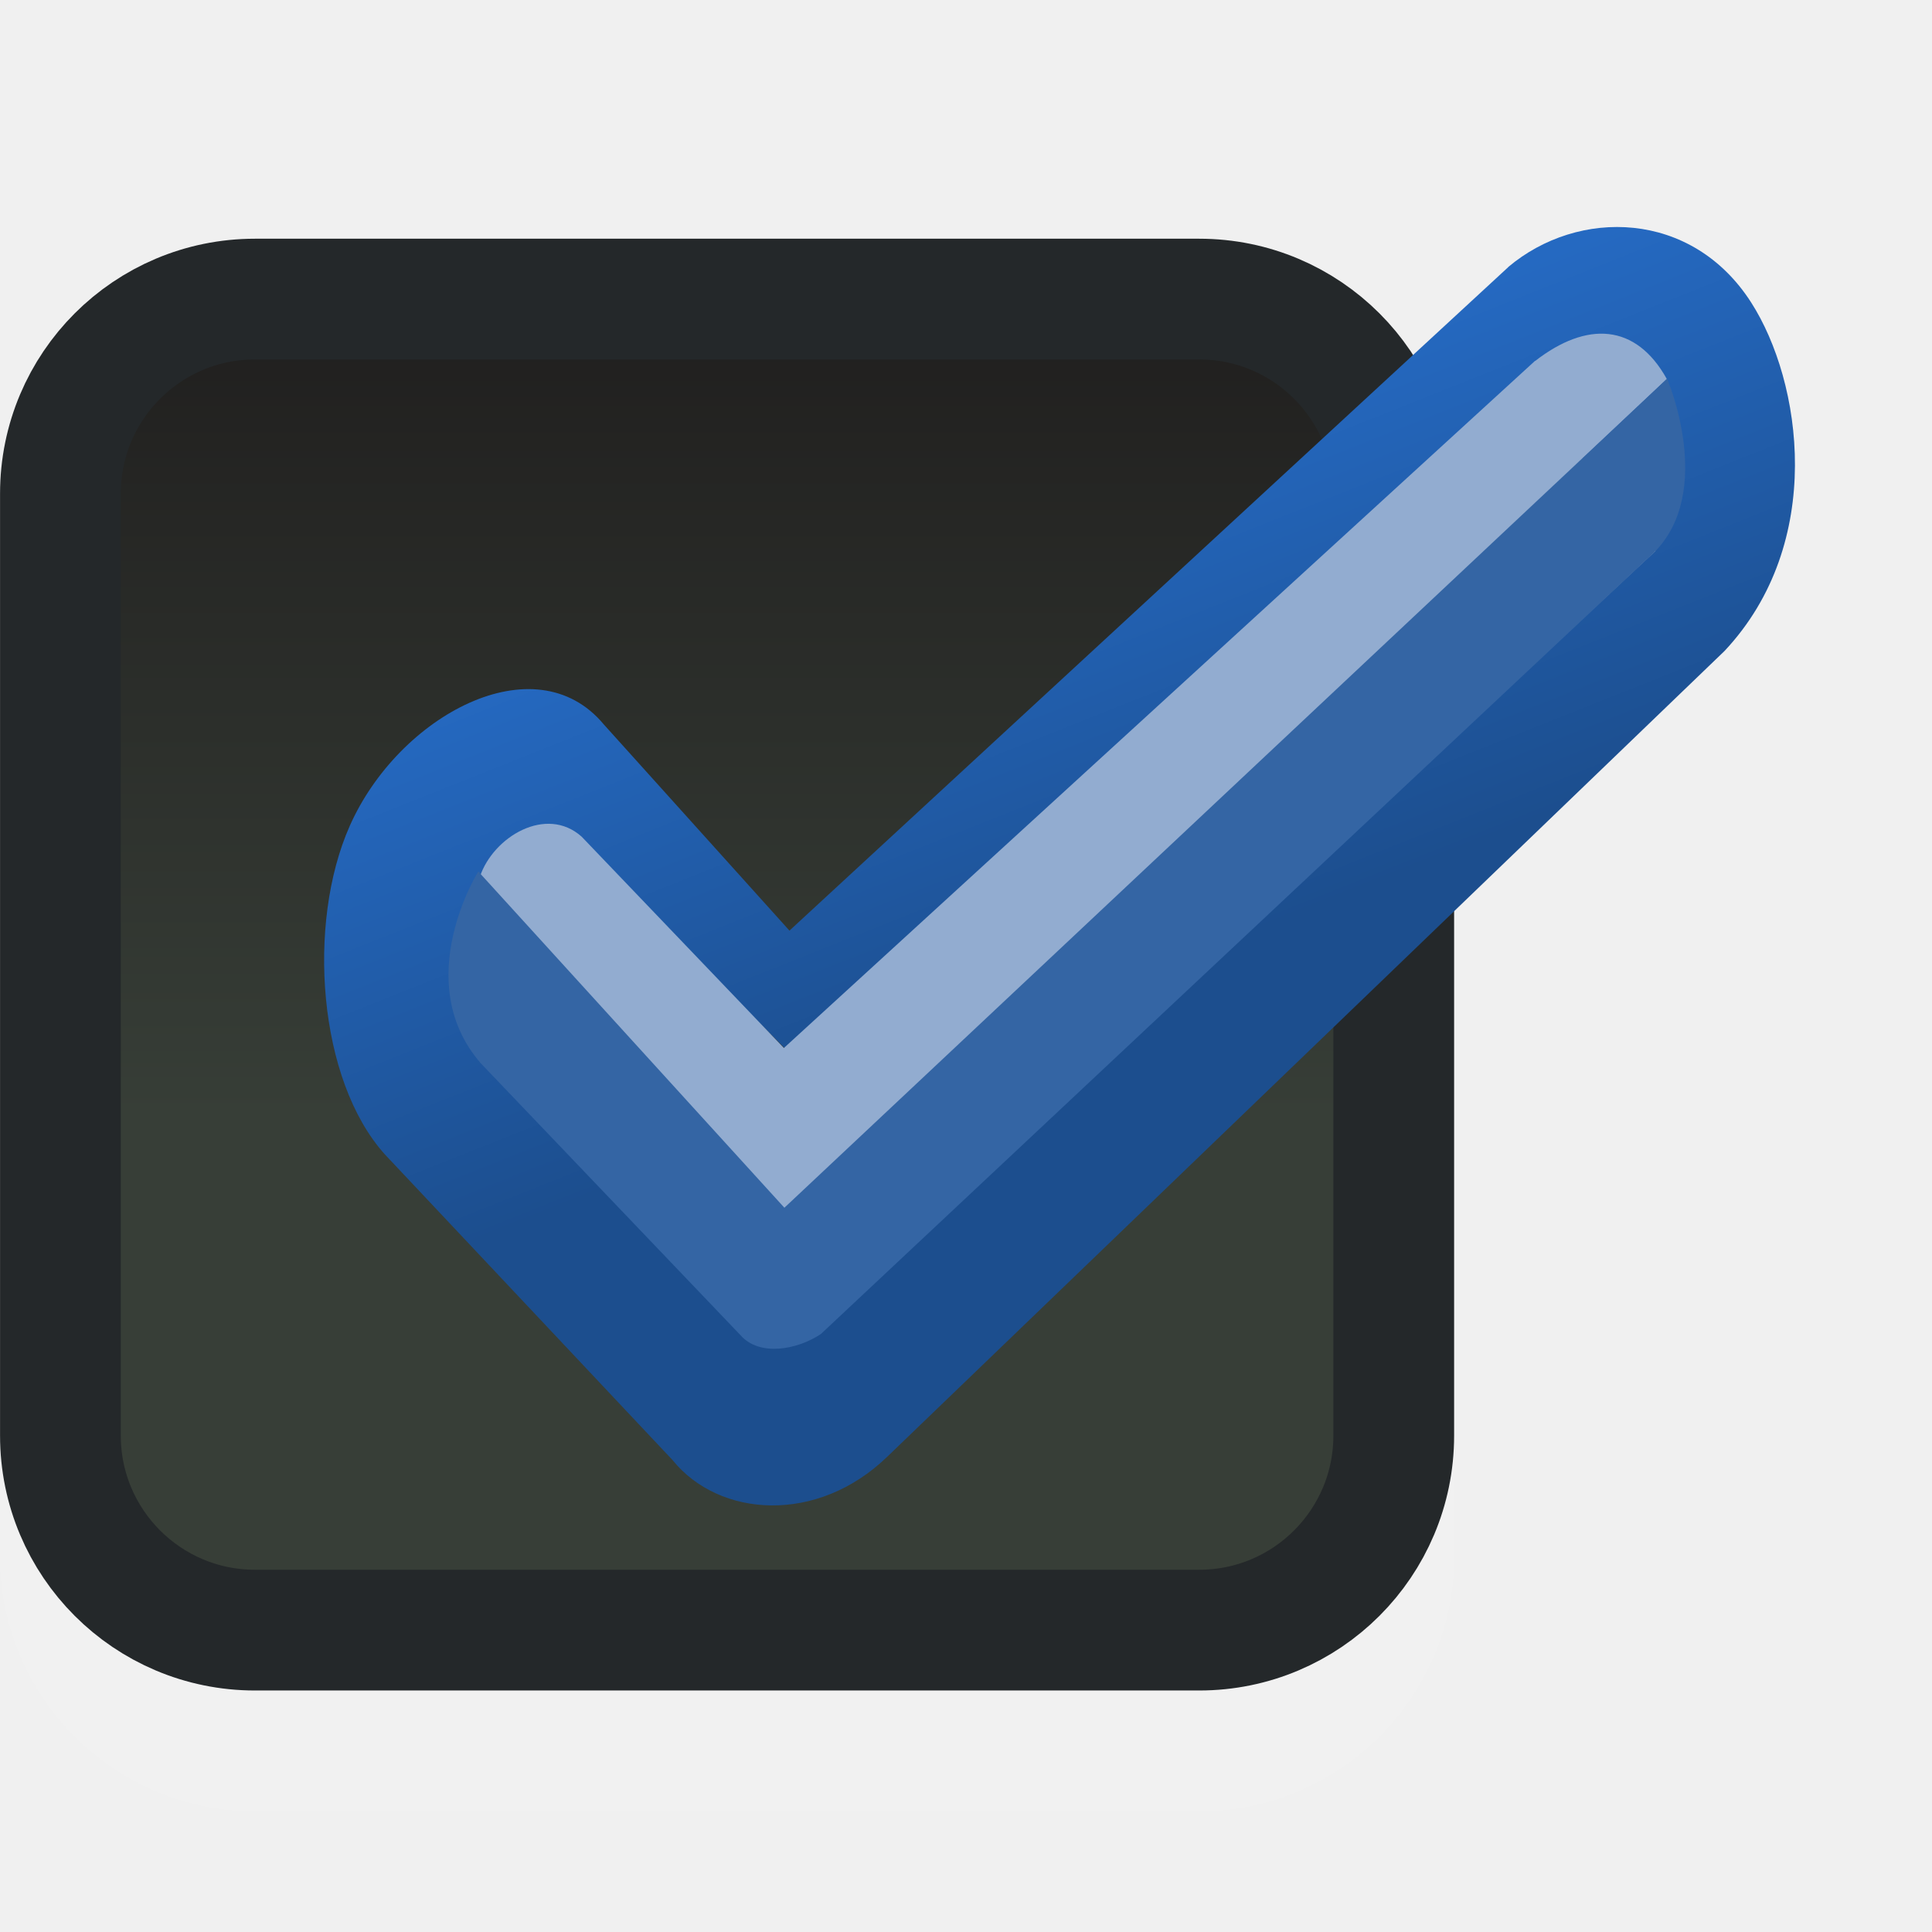
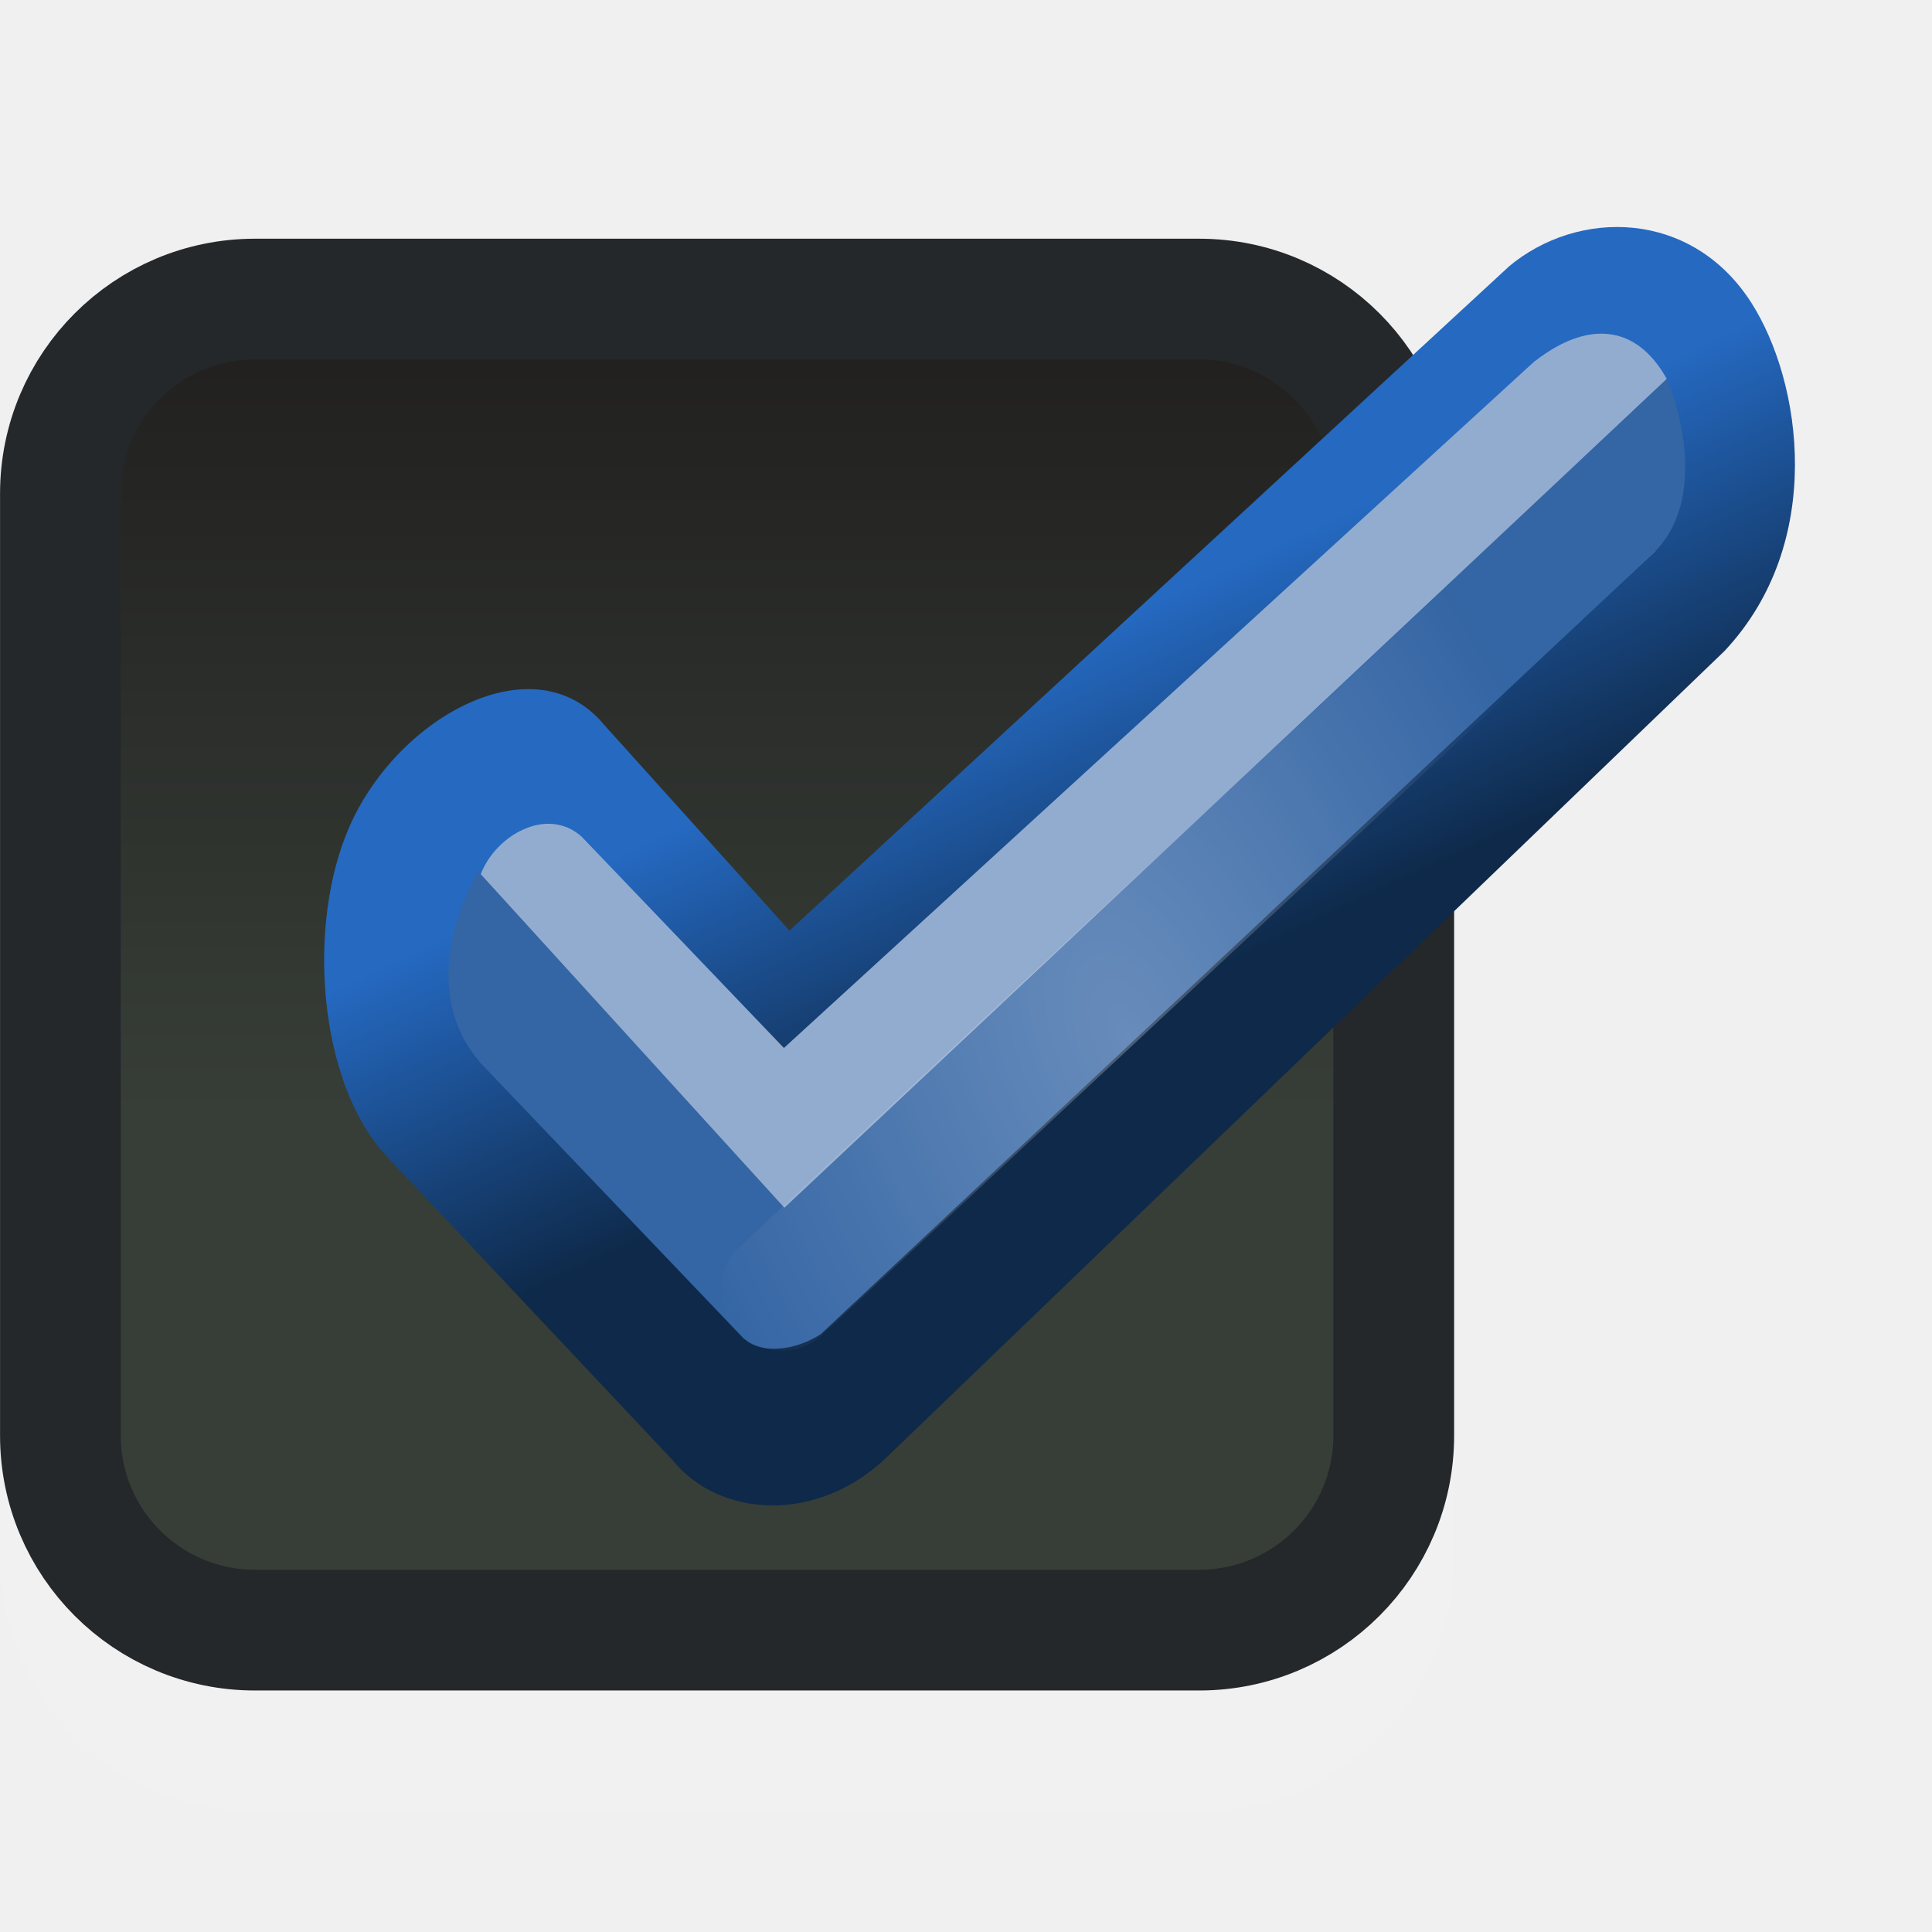
<svg xmlns="http://www.w3.org/2000/svg" xmlns:xlink="http://www.w3.org/1999/xlink" width="16" height="16" id="svg814" version="1.1">
  <defs id="defs816">
+     <linearGradient id="linearGradient3933">
+       <stop style="stop-color:#ffffff;stop-opacity:1;" offset="0" id="stop3935" />
+       <stop style="stop-color:#ffffff;stop-opacity:0;" offset="1" id="stop3937" />
+     </linearGradient>
+     <linearGradient id="linearGradient3923">
+       <stop style="stop-color:#0e2949;stop-opacity:1" offset="0" id="stop3925" />
+       <stop style="stop-color:#2569c1;stop-opacity:1;" offset="1" id="stop3927" />
+     </linearGradient>
    <linearGradient xlink:href="#linearGradient24133" id="linearGradient8394" gradientUnits="userSpaceOnUse" x1="1582.125" y1="201.987" x2="1580.531" y2="197.987" />
    <linearGradient id="linearGradient24133">
      <stop id="stop24135" offset="0" style="stop-color:#145393;stop-opacity:1;" />
      <stop id="stop24137" offset="1" style="stop-color:#1b6fc5;stop-opacity:1" />
    </linearGradient>
    <linearGradient xlink:href="#linearGradient10354-2" id="linearGradient8378" gradientUnits="userSpaceOnUse" gradientTransform="translate(-1609.993,-78.95843)" x1="1205.575" y1="-186.453" x2="1205.575" y2="-202.346" />
    <linearGradient id="linearGradient10354-2">
      <stop id="stop10356-2" offset="0" style="stop-color:#bcbfb8;stop-opacity:1" />
      <stop id="stop10358-2" offset="1" style="stop-color:#ffffff;stop-opacity:1" />
    </linearGradient>
    <linearGradient xlink:href="#linearGradient10332-5" id="linearGradient8380" gradientUnits="userSpaceOnUse" gradientTransform="matrix(0.8494121,0,0,0.8479429,-623.9841,-483.1639)" x1="260.925" y1="233.777" x2="260.925" y2="248.976" />
    <linearGradient id="linearGradient10332-5">
      <stop style="stop-color:#d3d7cf;stop-opacity:1" offset="0" id="stop10334-5" />
      <stop style="stop-color:#8f9985;stop-opacity:1" offset="1" id="stop10336-29" />
    </linearGradient>
    <linearGradient y2="-202.346" x2="1205.575" y1="-186.453" x1="1205.575" gradientTransform="translate(-1609.993,-78.95843)" gradientUnits="userSpaceOnUse" id="linearGradient3951" xlink:href="#linearGradient10354-2" />
    <linearGradient y2="248.976" x2="260.925" y1="233.777" x1="260.925" gradientTransform="matrix(0.8494121,0,0,0.8479429,-623.9841,-483.1639)" gradientUnits="userSpaceOnUse" id="linearGradient3953" xlink:href="#linearGradient10332-5" />
    <linearGradient xlink:href="#linearGradient3859" id="linearGradient3977" gradientUnits="userSpaceOnUse" x1="-403.465" y1="-280.601" x2="-403.465" y2="-273.351" />
    <linearGradient id="linearGradient3859">
      <stop style="stop-color:#373e37;stop-opacity:1;" offset="0" id="stop3861" />
      <stop style="stop-color:#1e1c1c;stop-opacity:1;" offset="1" id="stop3863" />
    </linearGradient>
    <linearGradient id="linearGradient3979">
      <stop style="stop-color:#3465a4;stop-opacity:1;" offset="0" id="stop3981" />
      <stop style="stop-color:#2d4ca4;stop-opacity:1;" offset="1" id="stop3983" />
    </linearGradient>
    <linearGradient id="linearGradient4123">
      <stop style="stop-color:#1a3b7a;stop-opacity:1;" offset="0" id="stop4125" />
      <stop style="stop-color:#3b8fc6;stop-opacity:1;" offset="1" id="stop4127" />
    </linearGradient>
    <linearGradient xlink:href="#linearGradient24133-7" id="linearGradient8394-0" gradientUnits="userSpaceOnUse" x1="1582.125" y1="201.987" x2="1580.531" y2="197.987" />
    <linearGradient id="linearGradient24133-7">
      <stop id="stop24135-4" offset="0" style="stop-color:#1c4e8e;stop-opacity:1;" />
      <stop id="stop24137-9" offset="1" style="stop-color:#2569c1;stop-opacity:1;" />
    </linearGradient>
-     <linearGradient gradientTransform="translate(-1568.993,840.9997)" y2="197.987" x2="1580.531" y1="201.987" x1="1582.125" gradientUnits="userSpaceOnUse" id="linearGradient18630" xlink:href="#linearGradient24133-7" />
+     <linearGradient gradientTransform="translate(-1568.993,840.9997)" y2="199.268" x2="1580.844" y1="201.987" x1="1582.125" gradientUnits="userSpaceOnUse" id="linearGradient18630" xlink:href="#linearGradient3923" />
+     <radialGradient xlink:href="#linearGradient3933" id="radialGradient3939" cx="9.344" cy="8.665" fx="9.344" fy="8.665" r="4.109" gradientTransform="matrix(0.9261742,-0.3770958,0.6721547,1.65086,-5.134545,-2.195604)" gradientUnits="userSpaceOnUse" />
  </defs>
  <g id="layer1" transform="translate(0,-1036.362)">
    <g id="layer1-9">
      <g style="enable-background:new" id="g16853" transform="translate(410.0074,765)">
        <rect transform="scale(1,-1)" style="opacity:0.1;color:#000000;fill:none;stroke:#ffffff;stroke-width:1;stroke-opacity:1;marker:none;visibility:visible;display:inline;overflow:visible;enable-background:accumulate" id="rect5025" width="11.042" height="11.023" x="-409.507" y="-285.862" rx="1.611" ry="1.611" />
        <rect ry="1.611" rx="1.611" y="-284.862" x="-409.507" height="11.023" width="11.042" id="rect6506" style="color:#000000;fill:url(#linearGradient3977);fill-opacity:1;fill-rule:nonzero;stroke:#24282a;stroke-width:1;stroke-opacity:1;marker:none;visibility:visible;display:inline;overflow:visible;enable-background:accumulate" transform="scale(1,-1)" />
      </g>
      <g style="display:inline;enable-background:new" id="g24757" transform="translate(-1568.993,841)" />
    </g>
    <path id="path24115" d="m 12.491,1038.574 -5.953,5.495 -1.538,-1.708 c -0.568,-0.682 -1.699,-0.074 -2.104,0.842 -0.358,0.808 -0.263,2.105 0.292,2.72 l 2.382,2.531 c 0.384,0.476 1.199,0.535 1.781,-0.031 l 6.931,-6.67 c 0.841,-0.897 0.64,-2.231 0.221,-2.885 -0.492,-0.769 -1.433,-0.783 -2.012,-0.295 z m 0.111,0.94 1.108,1.41 -6.922,6.438 -0.594,0 -2.188,-2.188 0.156,-1.453 0.531,-0.234 1.469,1.219 0.344,0.344 0.2,0.25 z" style="font-size:medium;font-style:normal;font-variant:normal;font-weight:normal;font-stretch:normal;text-indent:0;text-align:start;text-decoration:none;line-height:normal;letter-spacing:normal;word-spacing:normal;text-transform:none;direction:ltr;block-progression:tb;writing-mode:lr-tb;text-anchor:start;color:#000000;fill:url(#linearGradient18630);fill-opacity:1;stroke:none;stroke-width:1px;marker:none;visibility:visible;display:inline;overflow:visible;enable-background:accumulate;font-family:Ahem;-inkscape-font-specification:Ahem" />
    <path id="path24119" d="m 12.713,1039.35 -6.221,5.691 -1.675,-1.75 c -0.293,-0.262 -0.732,2e-4 -0.843,0.332 l 0.028,1.543 1.818,1.866 7.984,-7.531 c -0.256,-0.461 -0.663,-0.482 -1.091,-0.149 z" style="font-size:medium;font-style:normal;font-variant:normal;font-weight:normal;font-stretch:normal;text-indent:0;text-align:start;text-decoration:none;line-height:normal;letter-spacing:normal;word-spacing:normal;text-transform:none;direction:ltr;block-progression:tb;writing-mode:lr-tb;text-anchor:start;color:#000000;fill:#92acd0;fill-opacity:1;stroke:none;stroke-width:1px;marker:none;visibility:visible;display:inline;overflow:visible;enable-background:accumulate;font-family:Ahem;-inkscape-font-specification:Ahem" />
    <path id="path24117" d="m 13.804,1039.5 -7.308,6.864 -2.535,-2.785 c 0,0 -0.568,0.907 0.019,1.587 l 2.153,2.254 c 0.155,0.177 0.467,0.122 0.665,-0.01 l 6.9,-6.472 c 0.508,-0.508 0.109,-1.438 0.109,-1.438 l 2e-4,0 z" style="font-size:medium;font-style:normal;font-variant:normal;font-weight:normal;font-stretch:normal;text-indent:0;text-align:start;text-decoration:none;line-height:normal;letter-spacing:normal;word-spacing:normal;text-transform:none;direction:ltr;block-progression:tb;writing-mode:lr-tb;text-anchor:start;color:#000000;fill:#3465a4;fill-opacity:1;stroke:none;stroke-width:1px;marker:none;visibility:visible;display:inline;overflow:visible;enable-background:accumulate;font-family:Ahem;-inkscape-font-specification:Ahem" />
+     <path style="fill:none;stroke:url(#radialGradient3939);stroke-width:1px;stroke-linecap:round;stroke-linejoin:miter;stroke-opacity:1;opacity:0.255" d="M 6.469,10.688 13.688,3.953" id="path3929" transform="translate(0,1036.362)" />
  </g>
</svg>
